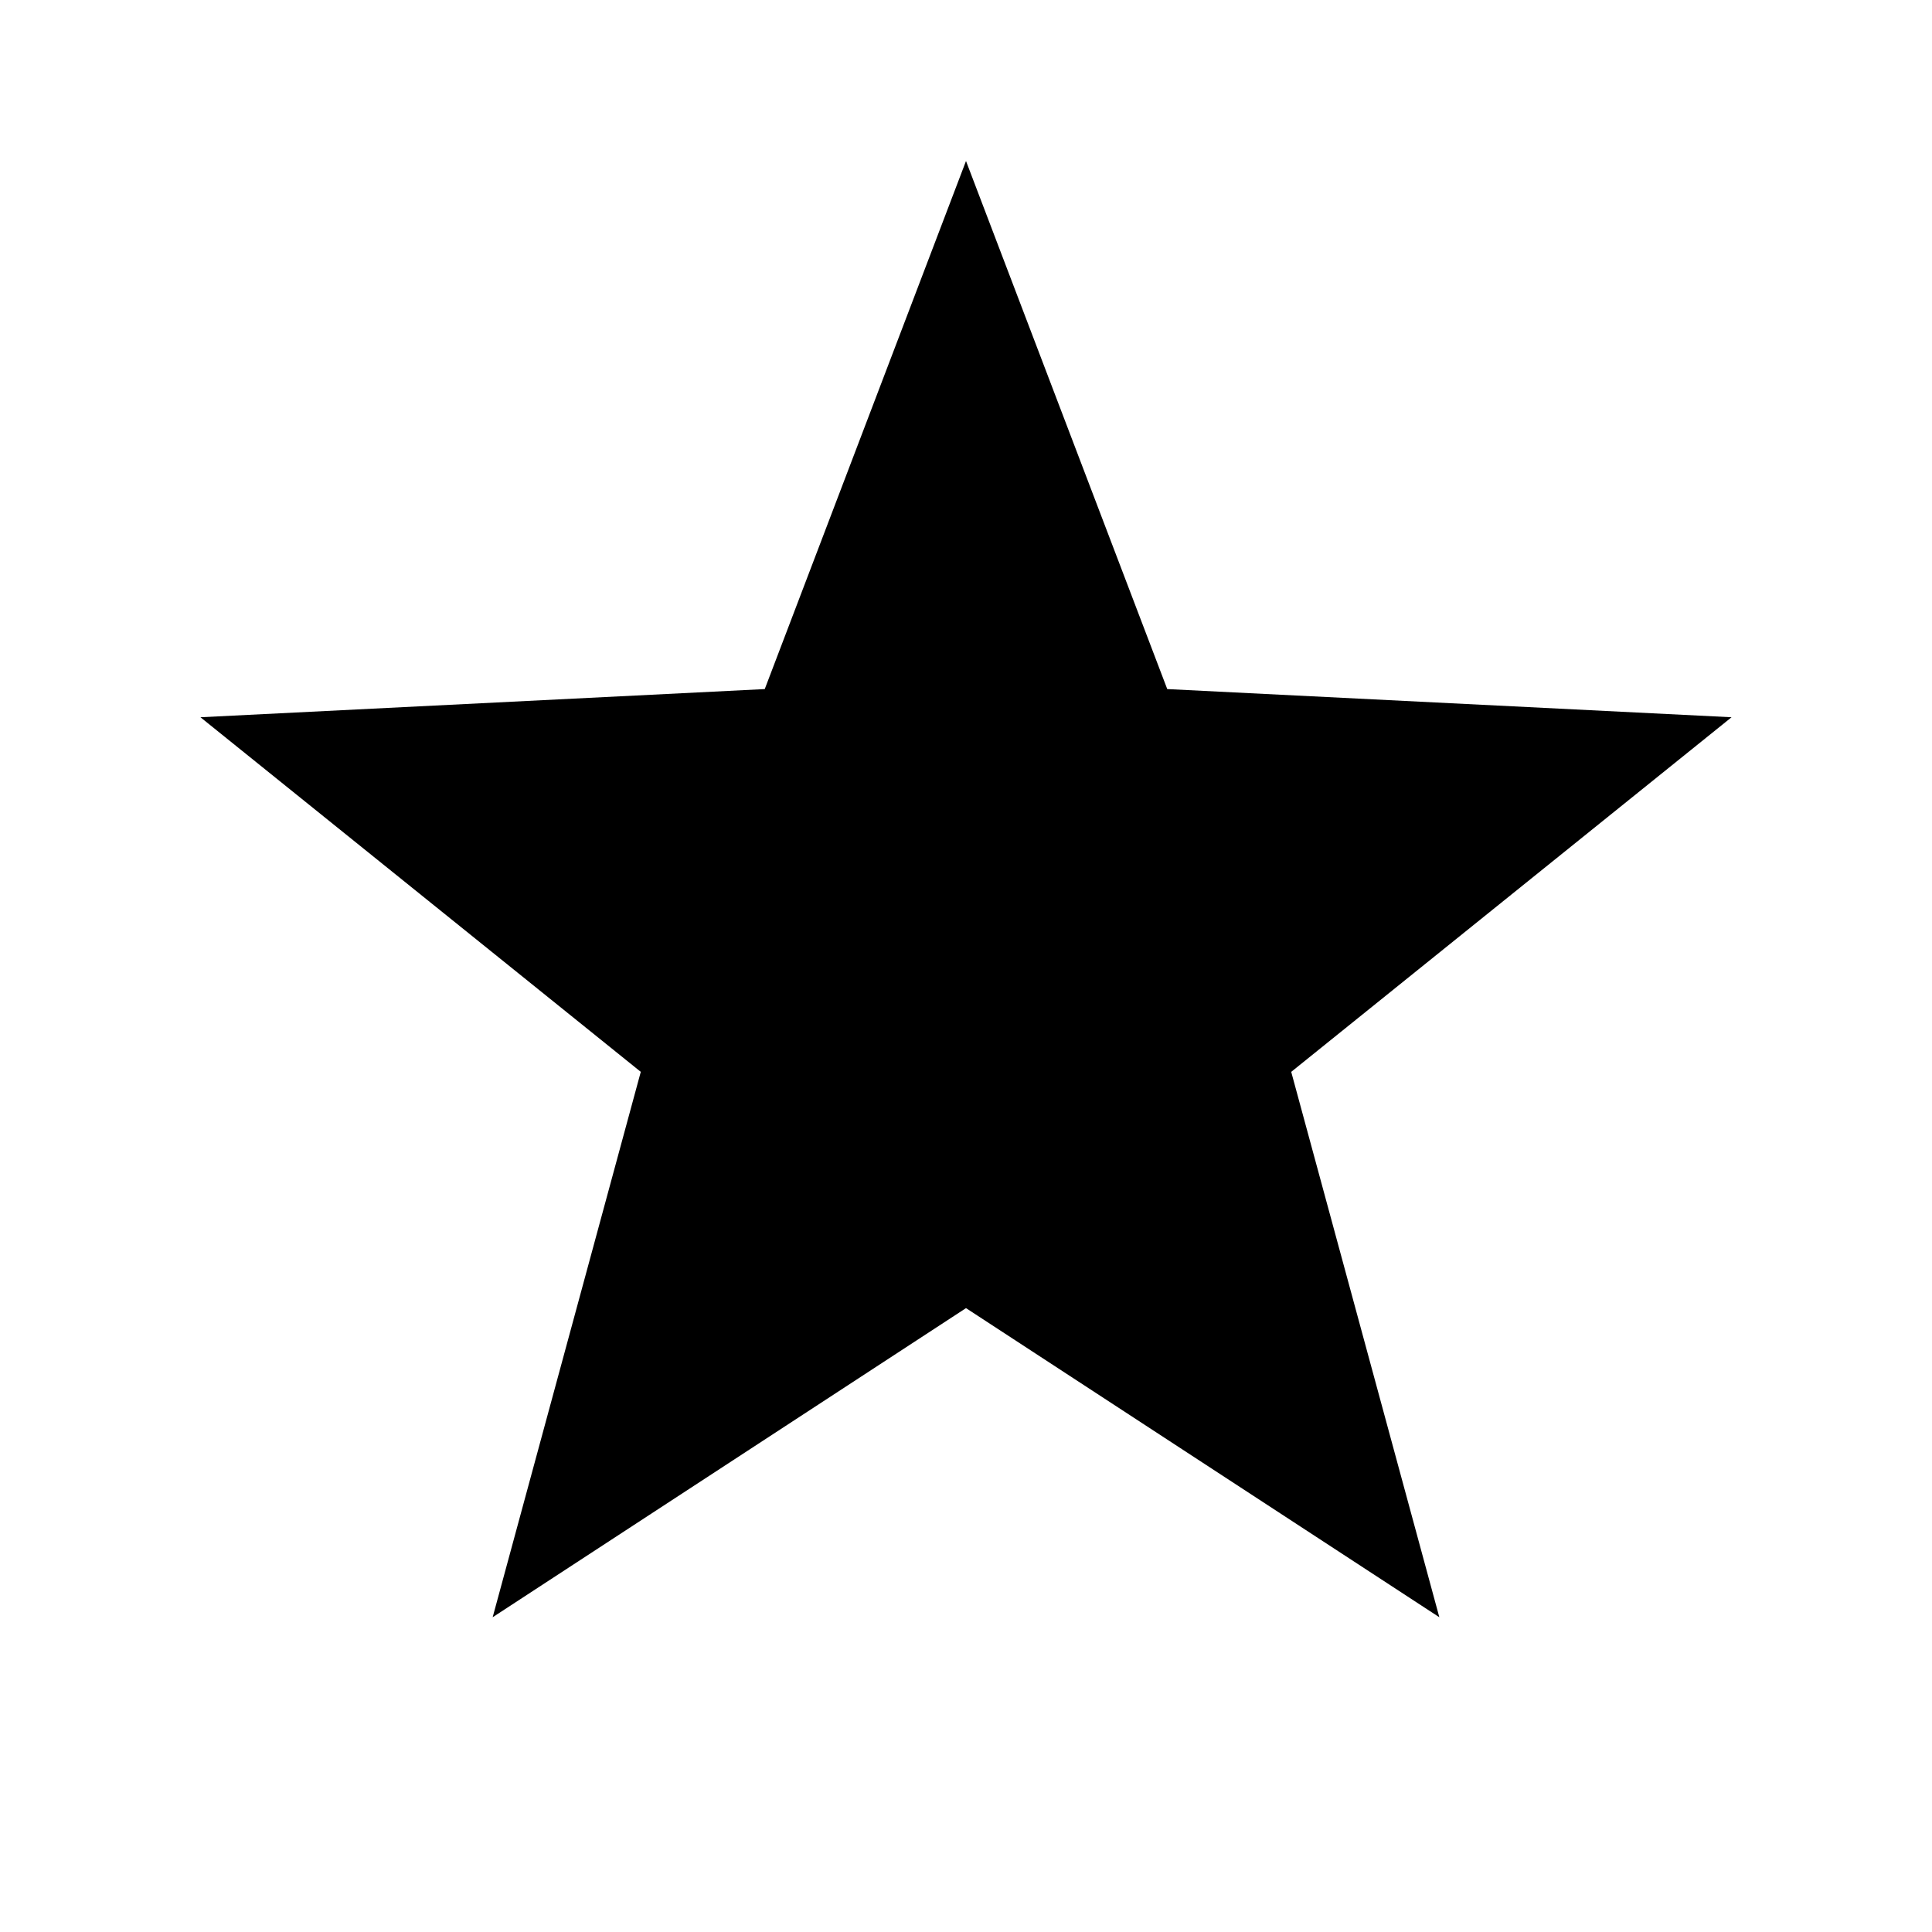
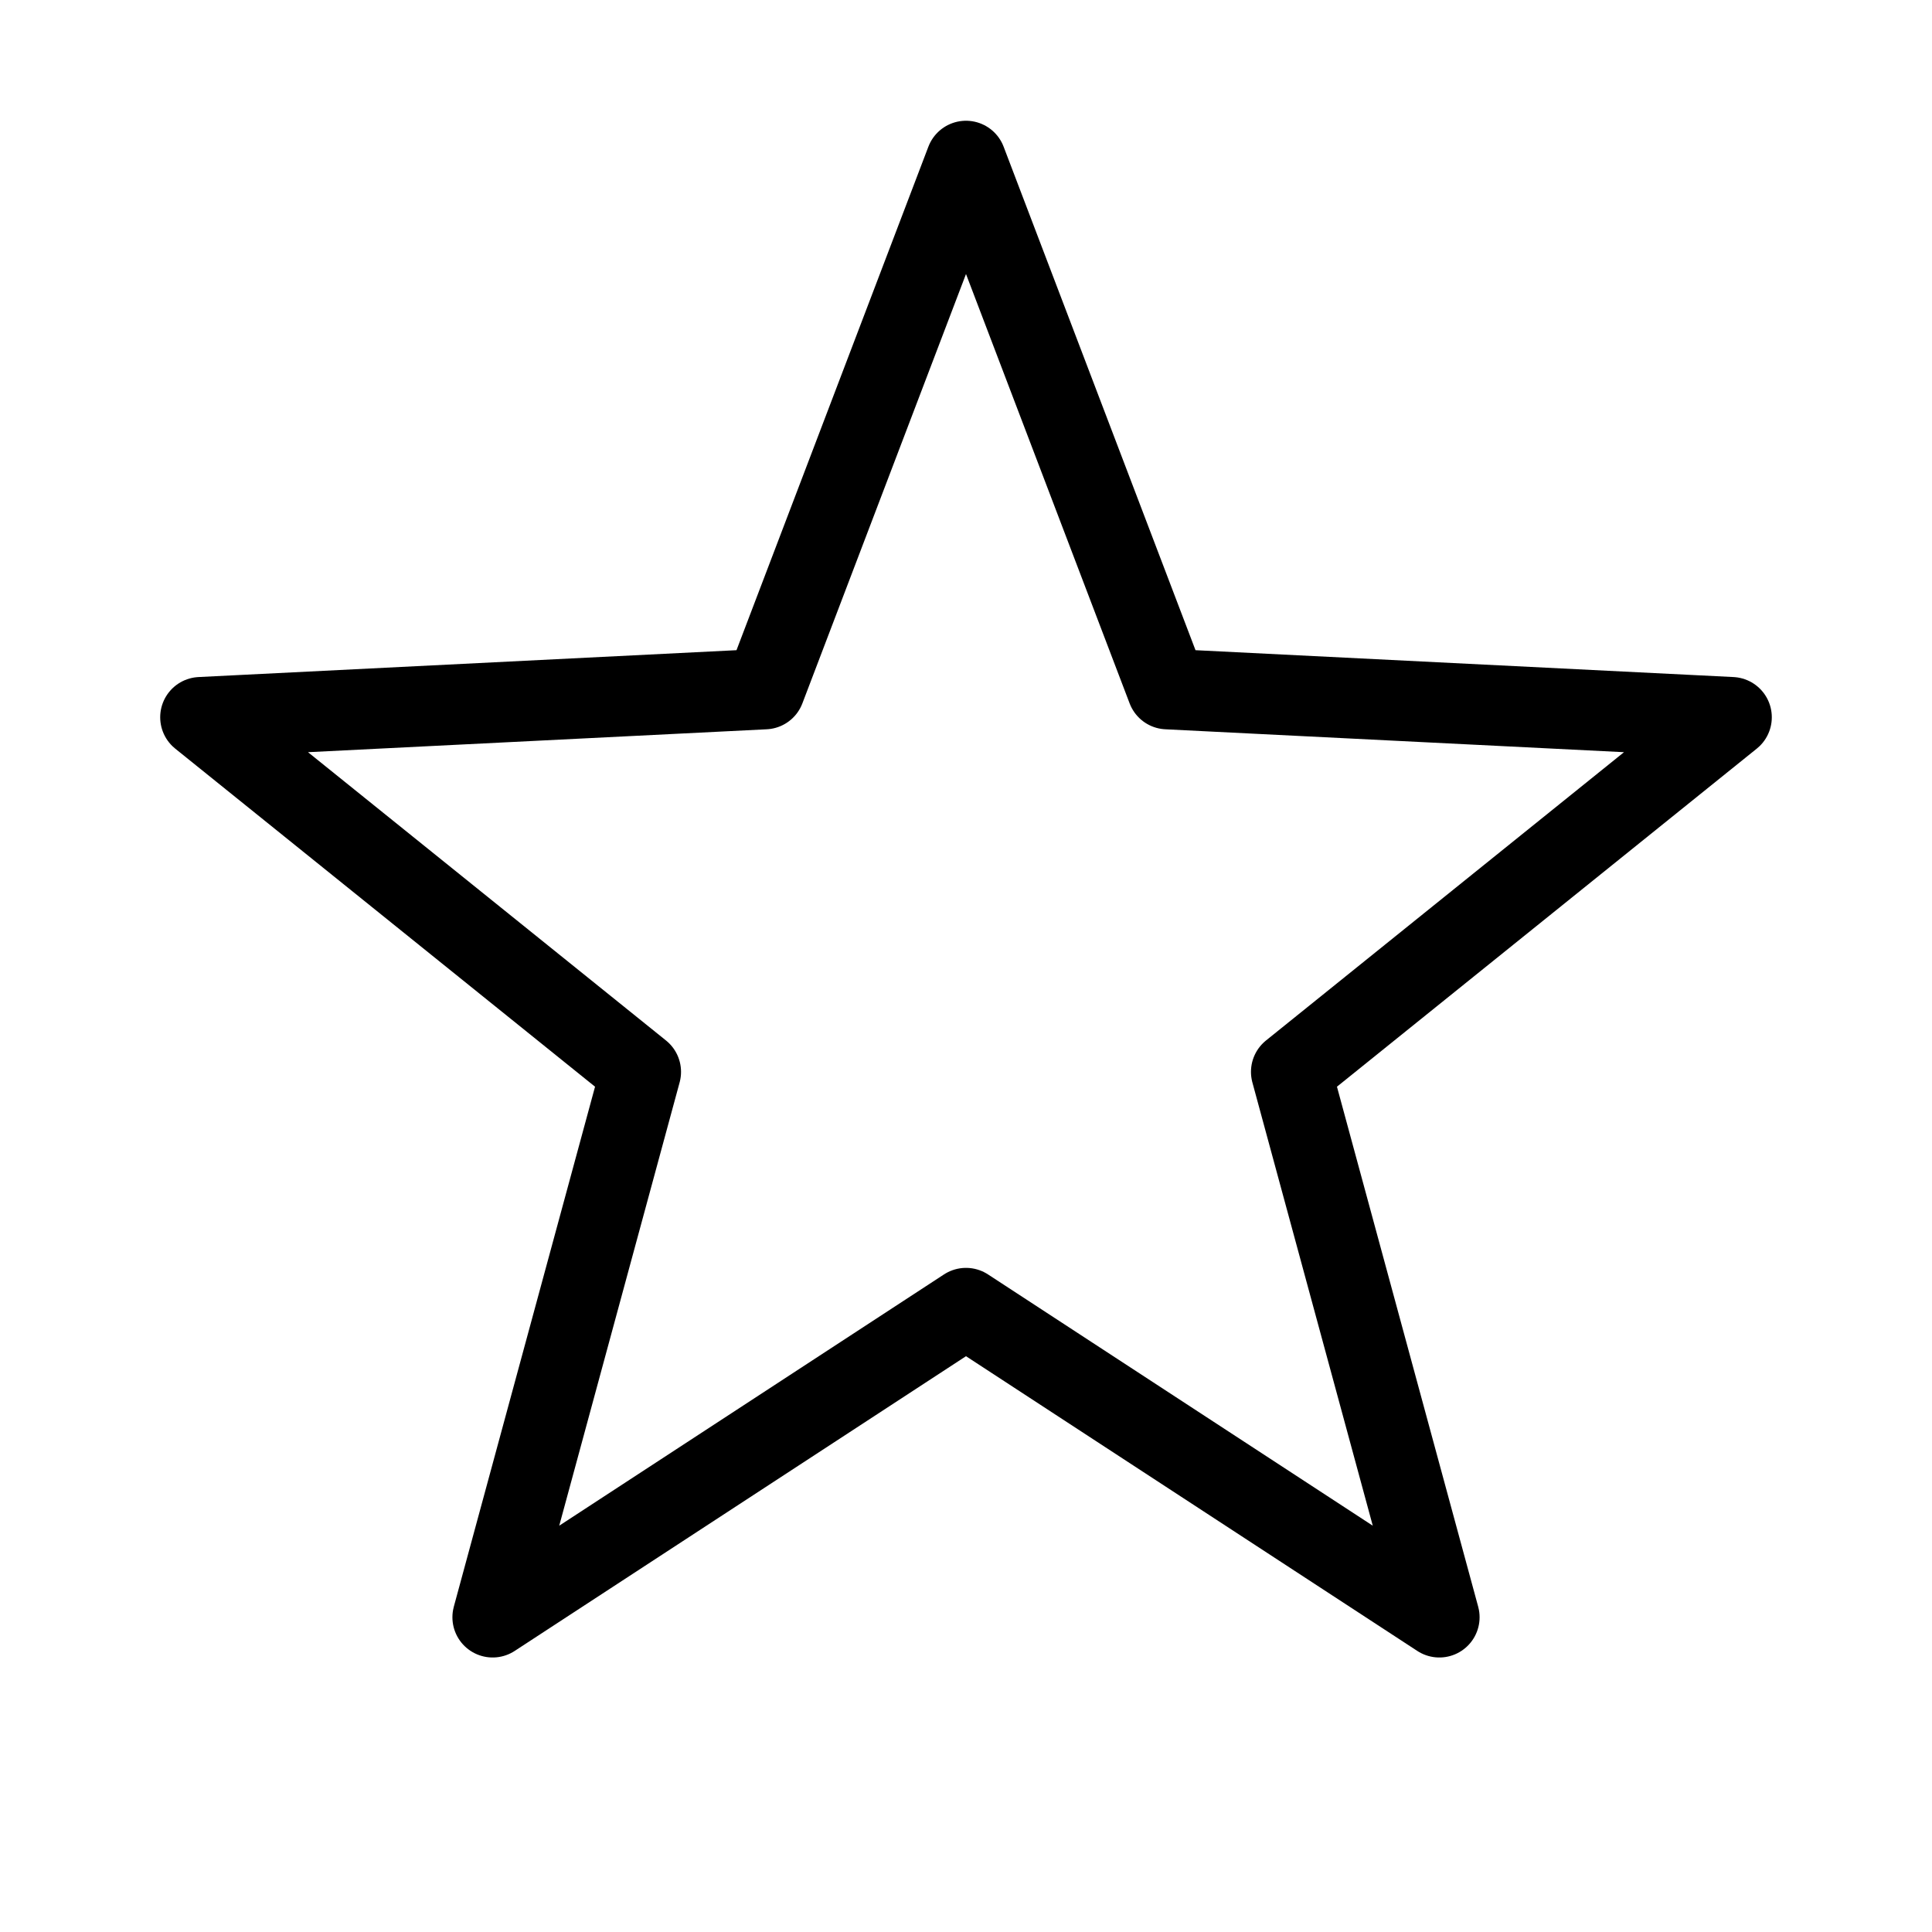
- <svg xmlns="http://www.w3.org/2000/svg" viewBox="0 0 48 48" width="48" height="48">
-   <path d="M 24 4 L 29 17.12 L 43.02 17.82 L 32.08 26.63 L 35.76 40.18 L 24 32.5 L 12.24 40.18 L 15.92 26.63 L 4.98 17.82 L 19 17.12 Z" fill="#000000" fill-rule="evenodd" />
+ <svg xmlns="http://www.w3.org/2000/svg" viewBox="0 0 48 48" width="48" height="48" fill="none" stroke="currentColor" stroke-width="2" stroke-linecap="round" stroke-linejoin="round">
+   <path d="M 24 4 L 29 17.12 L 43.02 17.82 L 32.08 26.63 L 35.76 40.18 L 24 32.5 L 12.24 40.18 L 15.92 26.63 L 4.98 17.82 L 19 17.12 Z" />
</svg>
